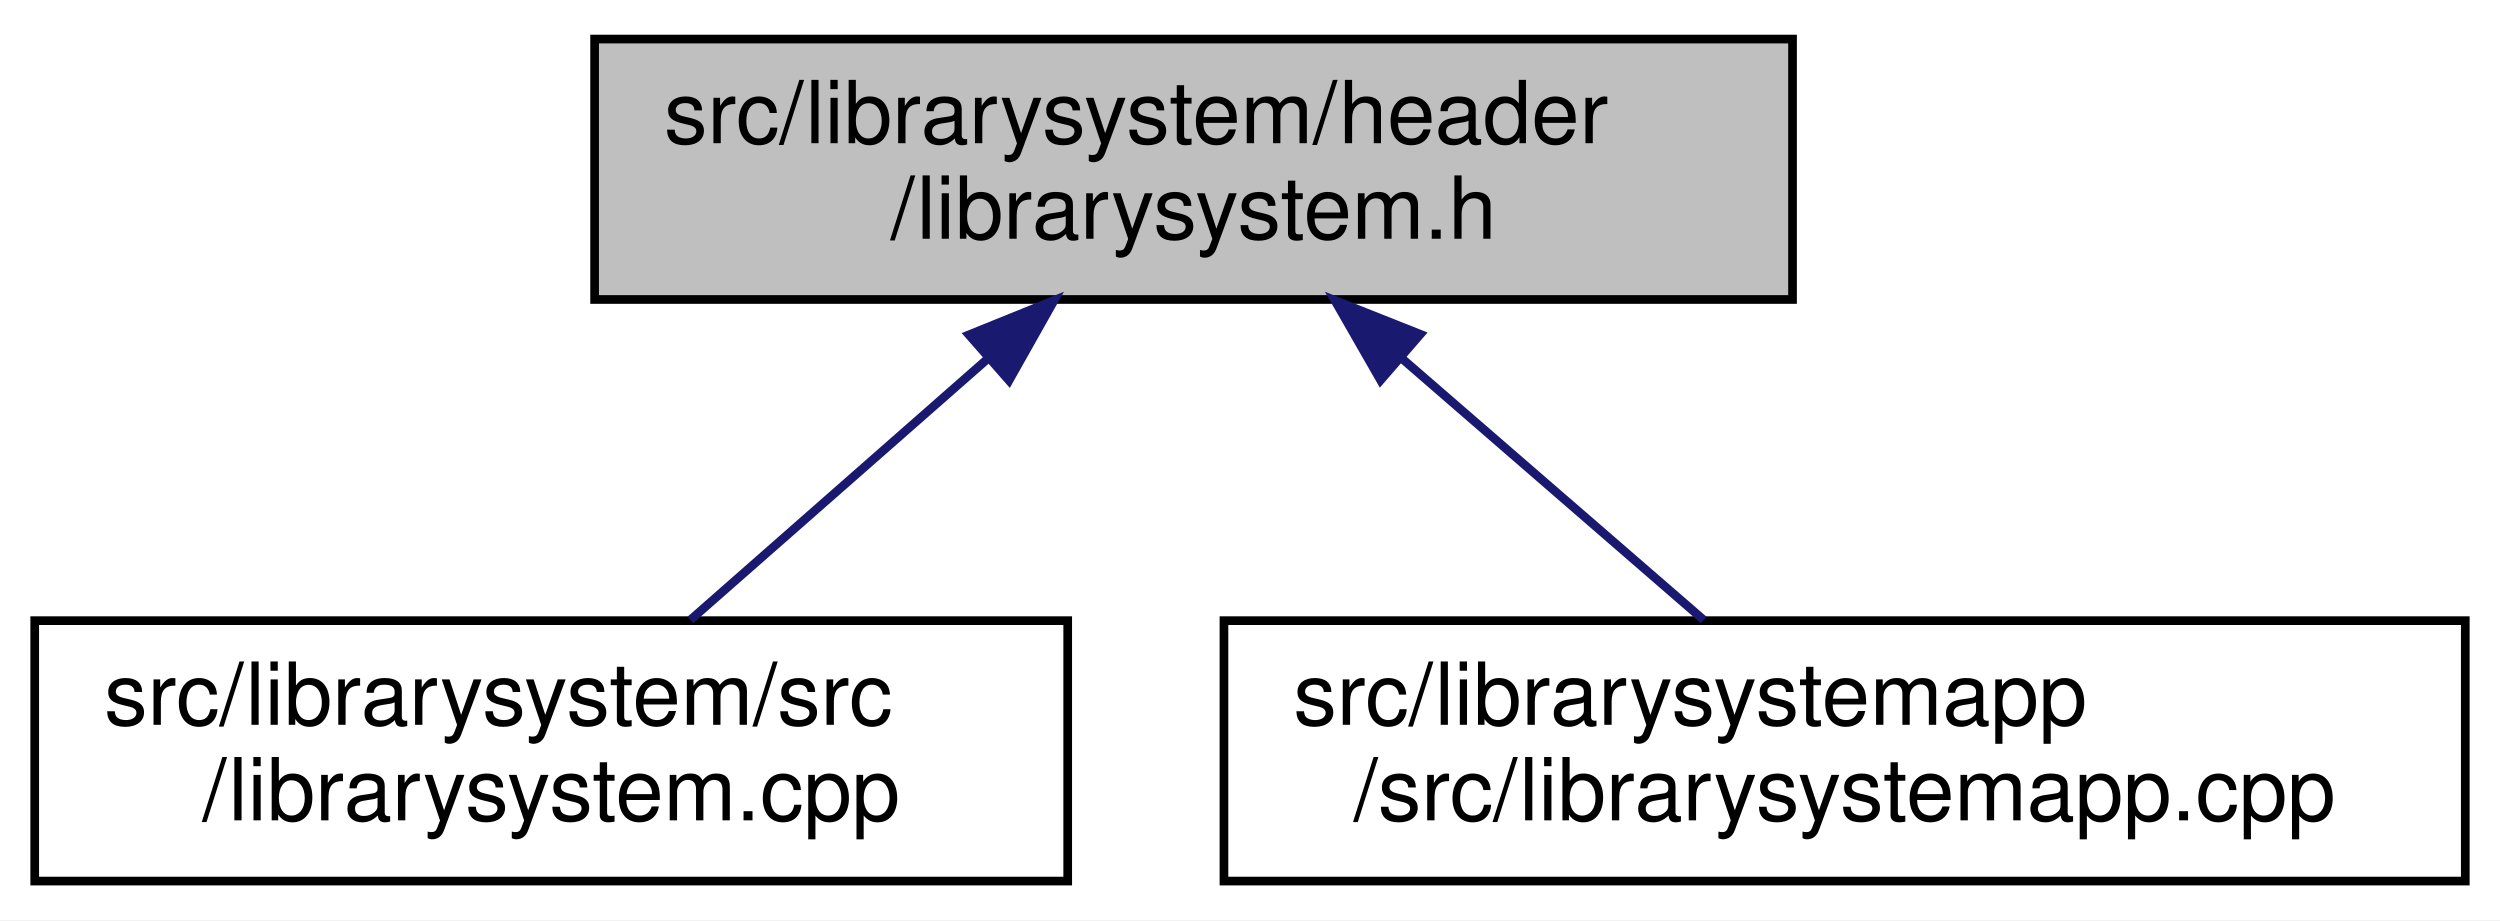
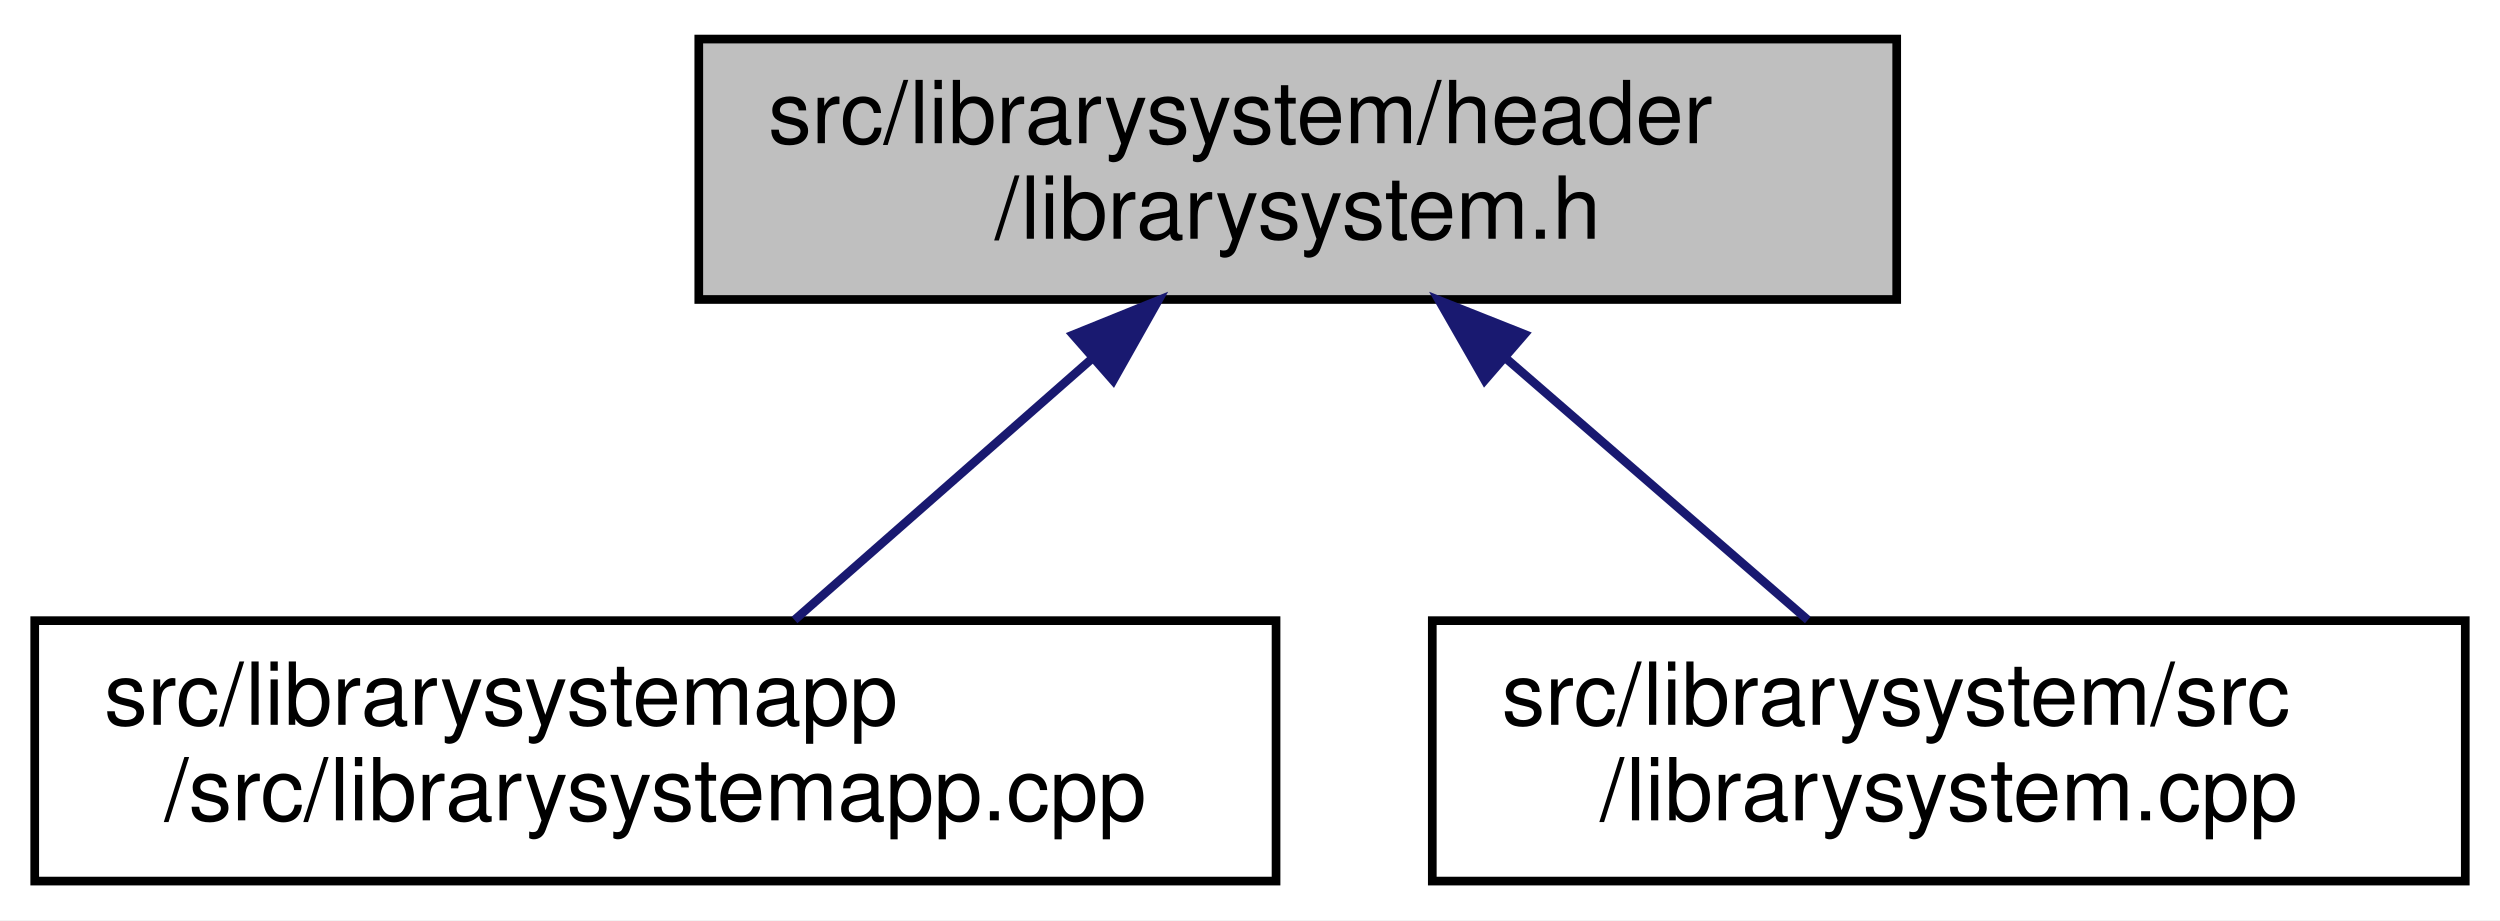
<svg xmlns="http://www.w3.org/2000/svg" xmlns:xlink="http://www.w3.org/1999/xlink" width="288pt" height="106pt" viewBox="0.00 0.00 288.00 106.00">
  <g id="graph0" class="graph" transform="scale(1 1) rotate(0) translate(4 102)">
    <polygon fill="white" stroke="transparent" points="-4,4 -4,-102 284,-102 284,4 -4,4" />
    <g id="node1" class="node">
      <g id="a_node1">
        <a xlink:title=" ">
-           <polygon fill="#bfbfbf" stroke="black" points="64.5,-67.5 64.5,-97.5 202.5,-97.5 202.5,-67.5 64.5,-67.5" />
-           <text text-anchor="start" x="72.5" y="-85.5" font-family="Helvetica,sans-Serif" font-size="10.00">src/librarysystem/header</text>
-           <text text-anchor="middle" x="133.5" y="-74.5" font-family="Helvetica,sans-Serif" font-size="10.00">/librarysystem.h</text>
+           <polygon fill="#bfbfbf" stroke="black" points="76.5,-67.5 76.5,-97.5 214.5,-97.5 214.5,-67.5 76.5,-67.5" />
+           <text text-anchor="start" x="84.5" y="-85.5" font-family="Helvetica,sans-Serif" font-size="10.00">src/librarysystem/header</text>
+           <text text-anchor="middle" x="145.5" y="-74.5" font-family="Helvetica,sans-Serif" font-size="10.00">/librarysystem.h</text>
        </a>
      </g>
    </g>
    <g id="node2" class="node">
      <g id="a_node2">
-         <a xlink:href="librarysystem_8cpp.html" target="_top" xlink:title=" ">
-           <polygon fill="white" stroke="black" points="0,-0.5 0,-30.5 119,-30.5 119,-0.5 0,-0.5" />
-           <text text-anchor="start" x="8" y="-18.5" font-family="Helvetica,sans-Serif" font-size="10.00">src/librarysystem/src</text>
-           <text text-anchor="middle" x="59.5" y="-7.5" font-family="Helvetica,sans-Serif" font-size="10.00">/librarysystem.cpp</text>
+         <a xlink:href="librarysystemapp_8cpp.html" target="_top" xlink:title=" ">
+           <polygon fill="white" stroke="black" points="0,-0.5 0,-30.5 143,-30.5 143,-0.5 0,-0.5" />
+           <text text-anchor="start" x="8" y="-18.5" font-family="Helvetica,sans-Serif" font-size="10.00">src/librarysystemapp</text>
+           <text text-anchor="middle" x="71.5" y="-7.5" font-family="Helvetica,sans-Serif" font-size="10.00">/src/librarysystemapp.cpp</text>
        </a>
      </g>
    </g>
    <g id="edge1" class="edge">
-       <path fill="none" stroke="midnightblue" d="M109.7,-60.6C98.53,-50.78 85.51,-39.34 75.53,-30.58" />
-       <polygon fill="midnightblue" stroke="midnightblue" points="107.62,-63.43 117.44,-67.4 112.24,-58.17 107.62,-63.43" />
+       <path fill="none" stroke="midnightblue" d="M121.7,-60.6C110.53,-50.78 97.51,-39.34 87.53,-30.58" />
+       <polygon fill="midnightblue" stroke="midnightblue" points="119.62,-63.43 129.44,-67.4 124.24,-58.17 119.62,-63.43" />
    </g>
    <g id="node3" class="node">
      <g id="a_node3">
-         <a xlink:href="librarysystemapp_8cpp.html" target="_top" xlink:title=" ">
-           <polygon fill="white" stroke="black" points="137,-0.5 137,-30.5 280,-30.5 280,-0.5 137,-0.5" />
-           <text text-anchor="start" x="145" y="-18.5" font-family="Helvetica,sans-Serif" font-size="10.00">src/librarysystemapp</text>
-           <text text-anchor="middle" x="208.5" y="-7.5" font-family="Helvetica,sans-Serif" font-size="10.00">/src/librarysystemapp.cpp</text>
+         <a xlink:href="librarysystem_8cpp.html" target="_top" xlink:title=" ">
+           <polygon fill="white" stroke="black" points="161,-0.5 161,-30.5 280,-30.5 280,-0.5 161,-0.5" />
+           <text text-anchor="start" x="169" y="-18.5" font-family="Helvetica,sans-Serif" font-size="10.00">src/librarysystem/src</text>
+           <text text-anchor="middle" x="220.5" y="-7.5" font-family="Helvetica,sans-Serif" font-size="10.00">/librarysystem.cpp</text>
        </a>
      </g>
    </g>
    <g id="edge2" class="edge">
-       <path fill="none" stroke="midnightblue" d="M157.62,-60.6C168.94,-50.78 182.14,-39.34 192.26,-30.58" />
-       <polygon fill="midnightblue" stroke="midnightblue" points="155.04,-58.2 149.77,-67.4 159.62,-63.49 155.04,-58.2" />
+       <path fill="none" stroke="midnightblue" d="M169.62,-60.6C180.94,-50.78 194.14,-39.34 204.26,-30.58" />
+       <polygon fill="midnightblue" stroke="midnightblue" points="167.04,-58.2 161.77,-67.4 171.62,-63.49 167.04,-58.2" />
    </g>
  </g>
</svg>
